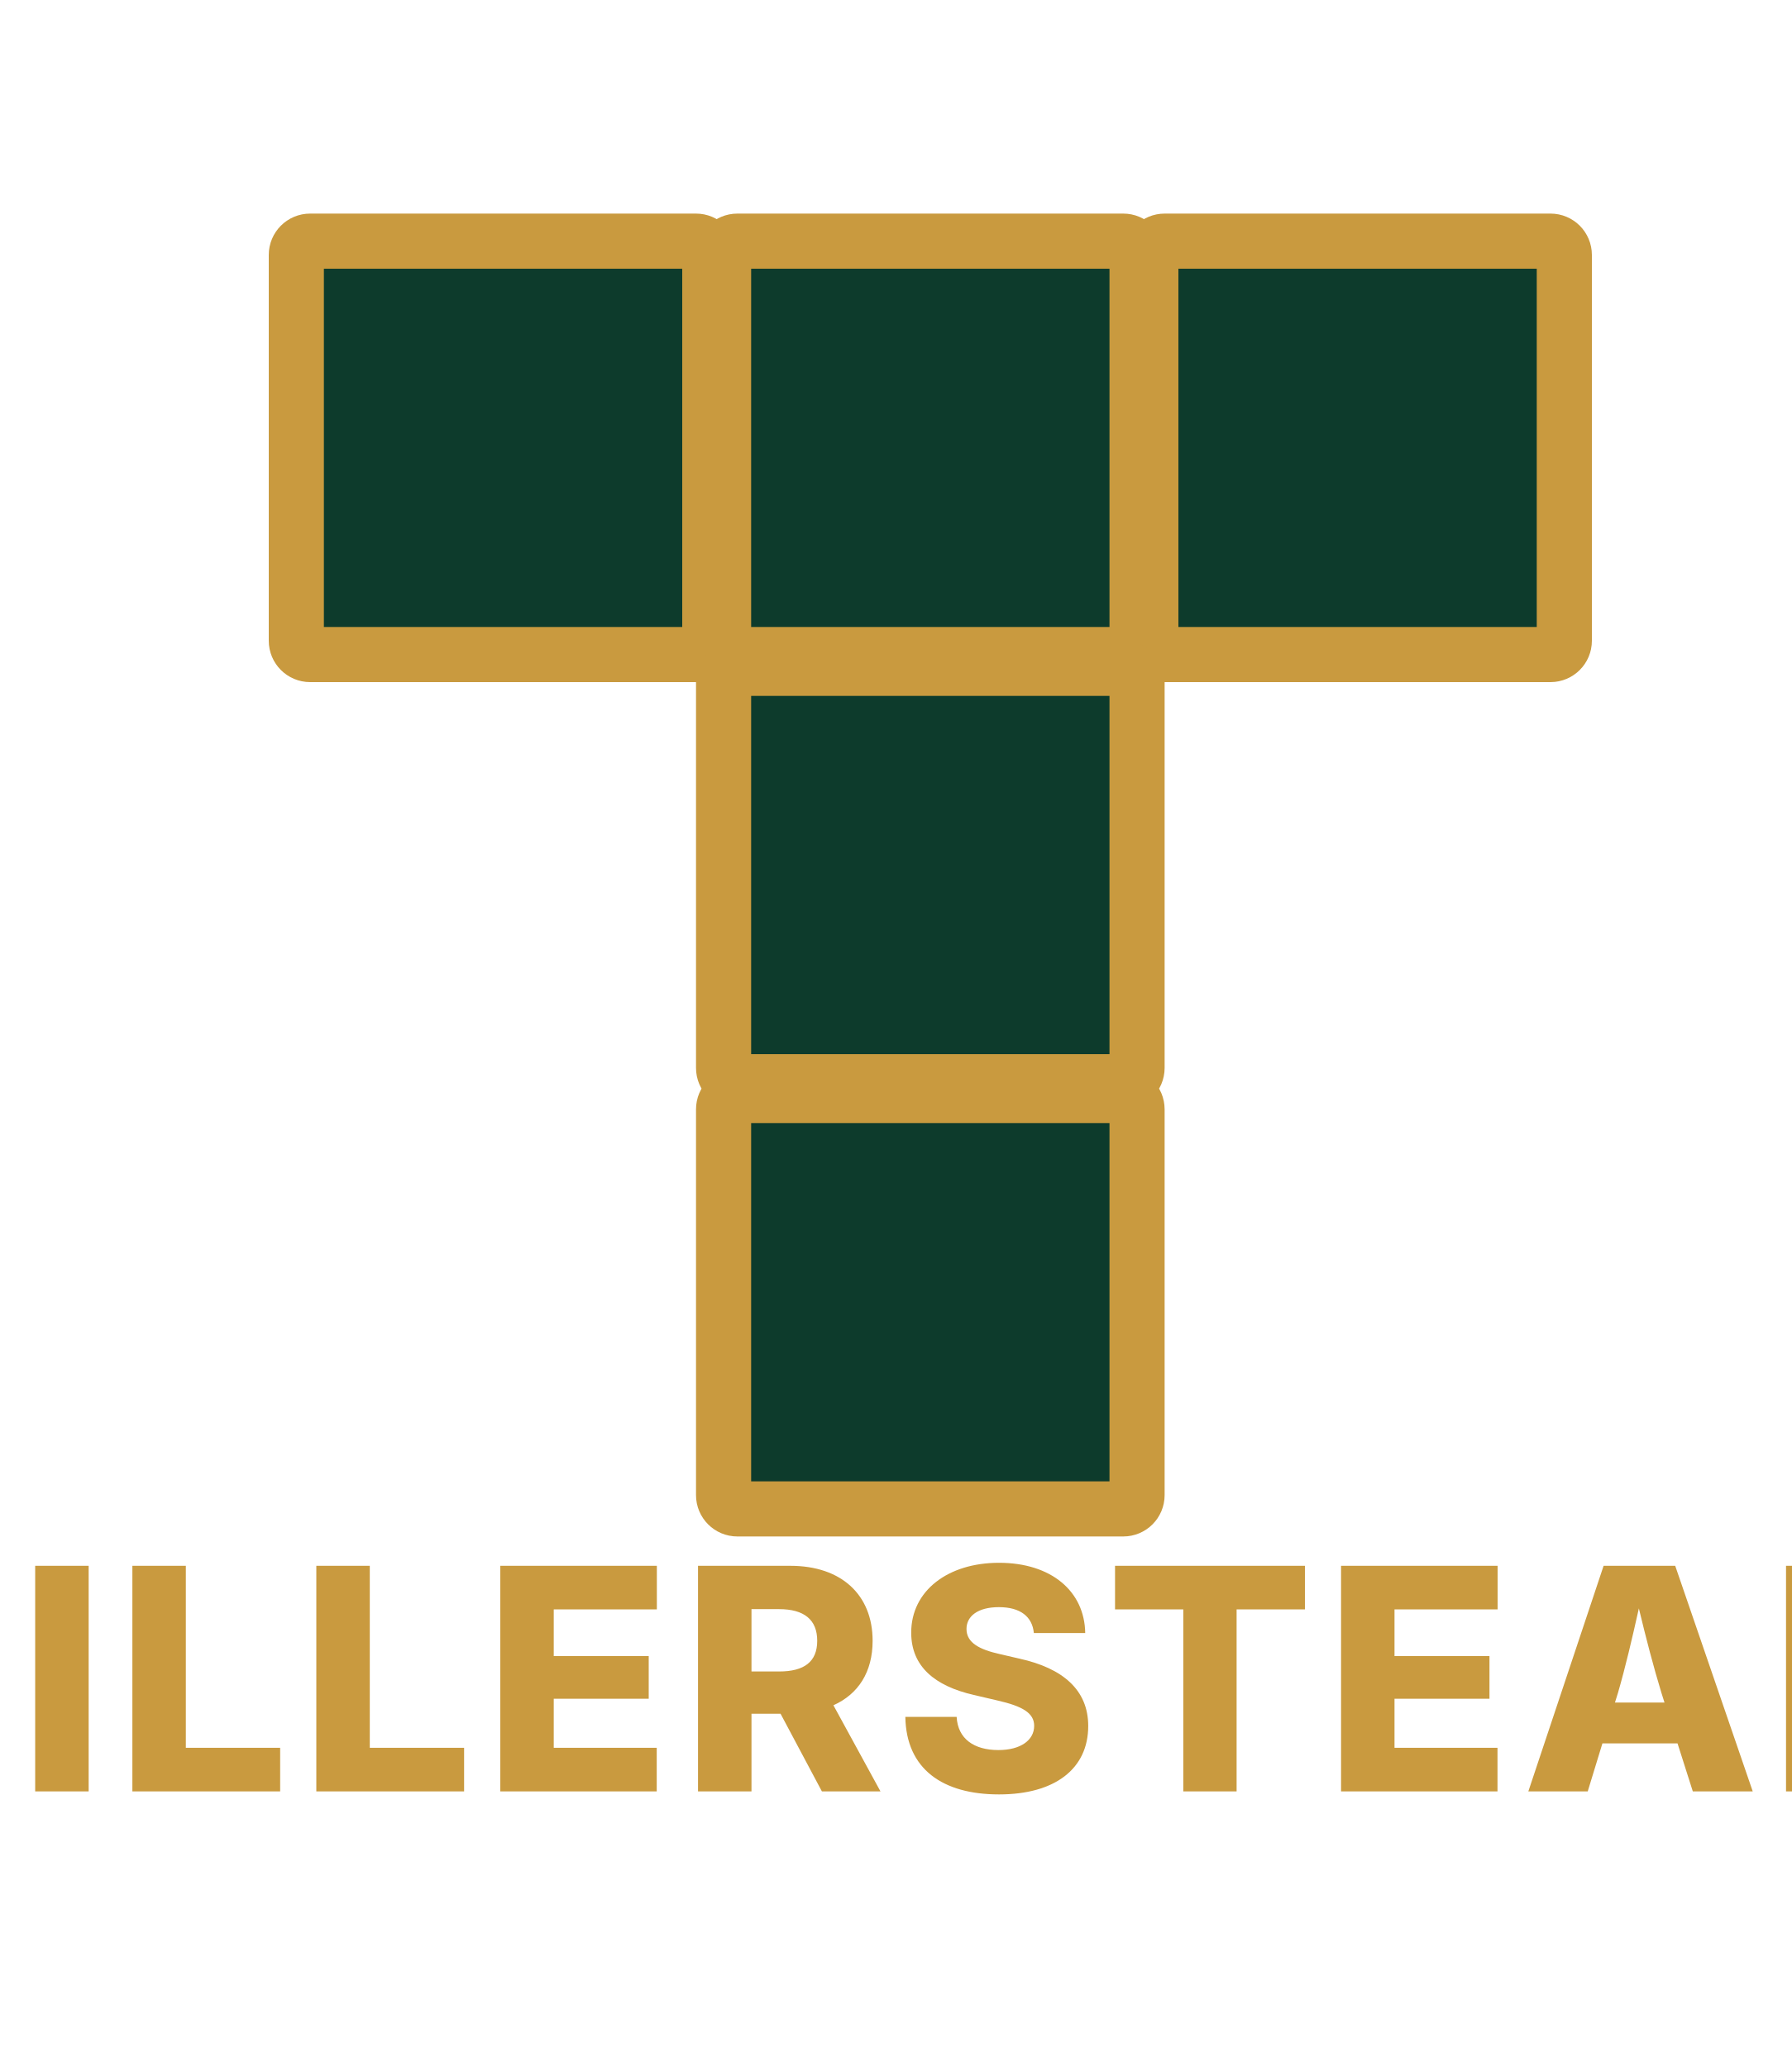
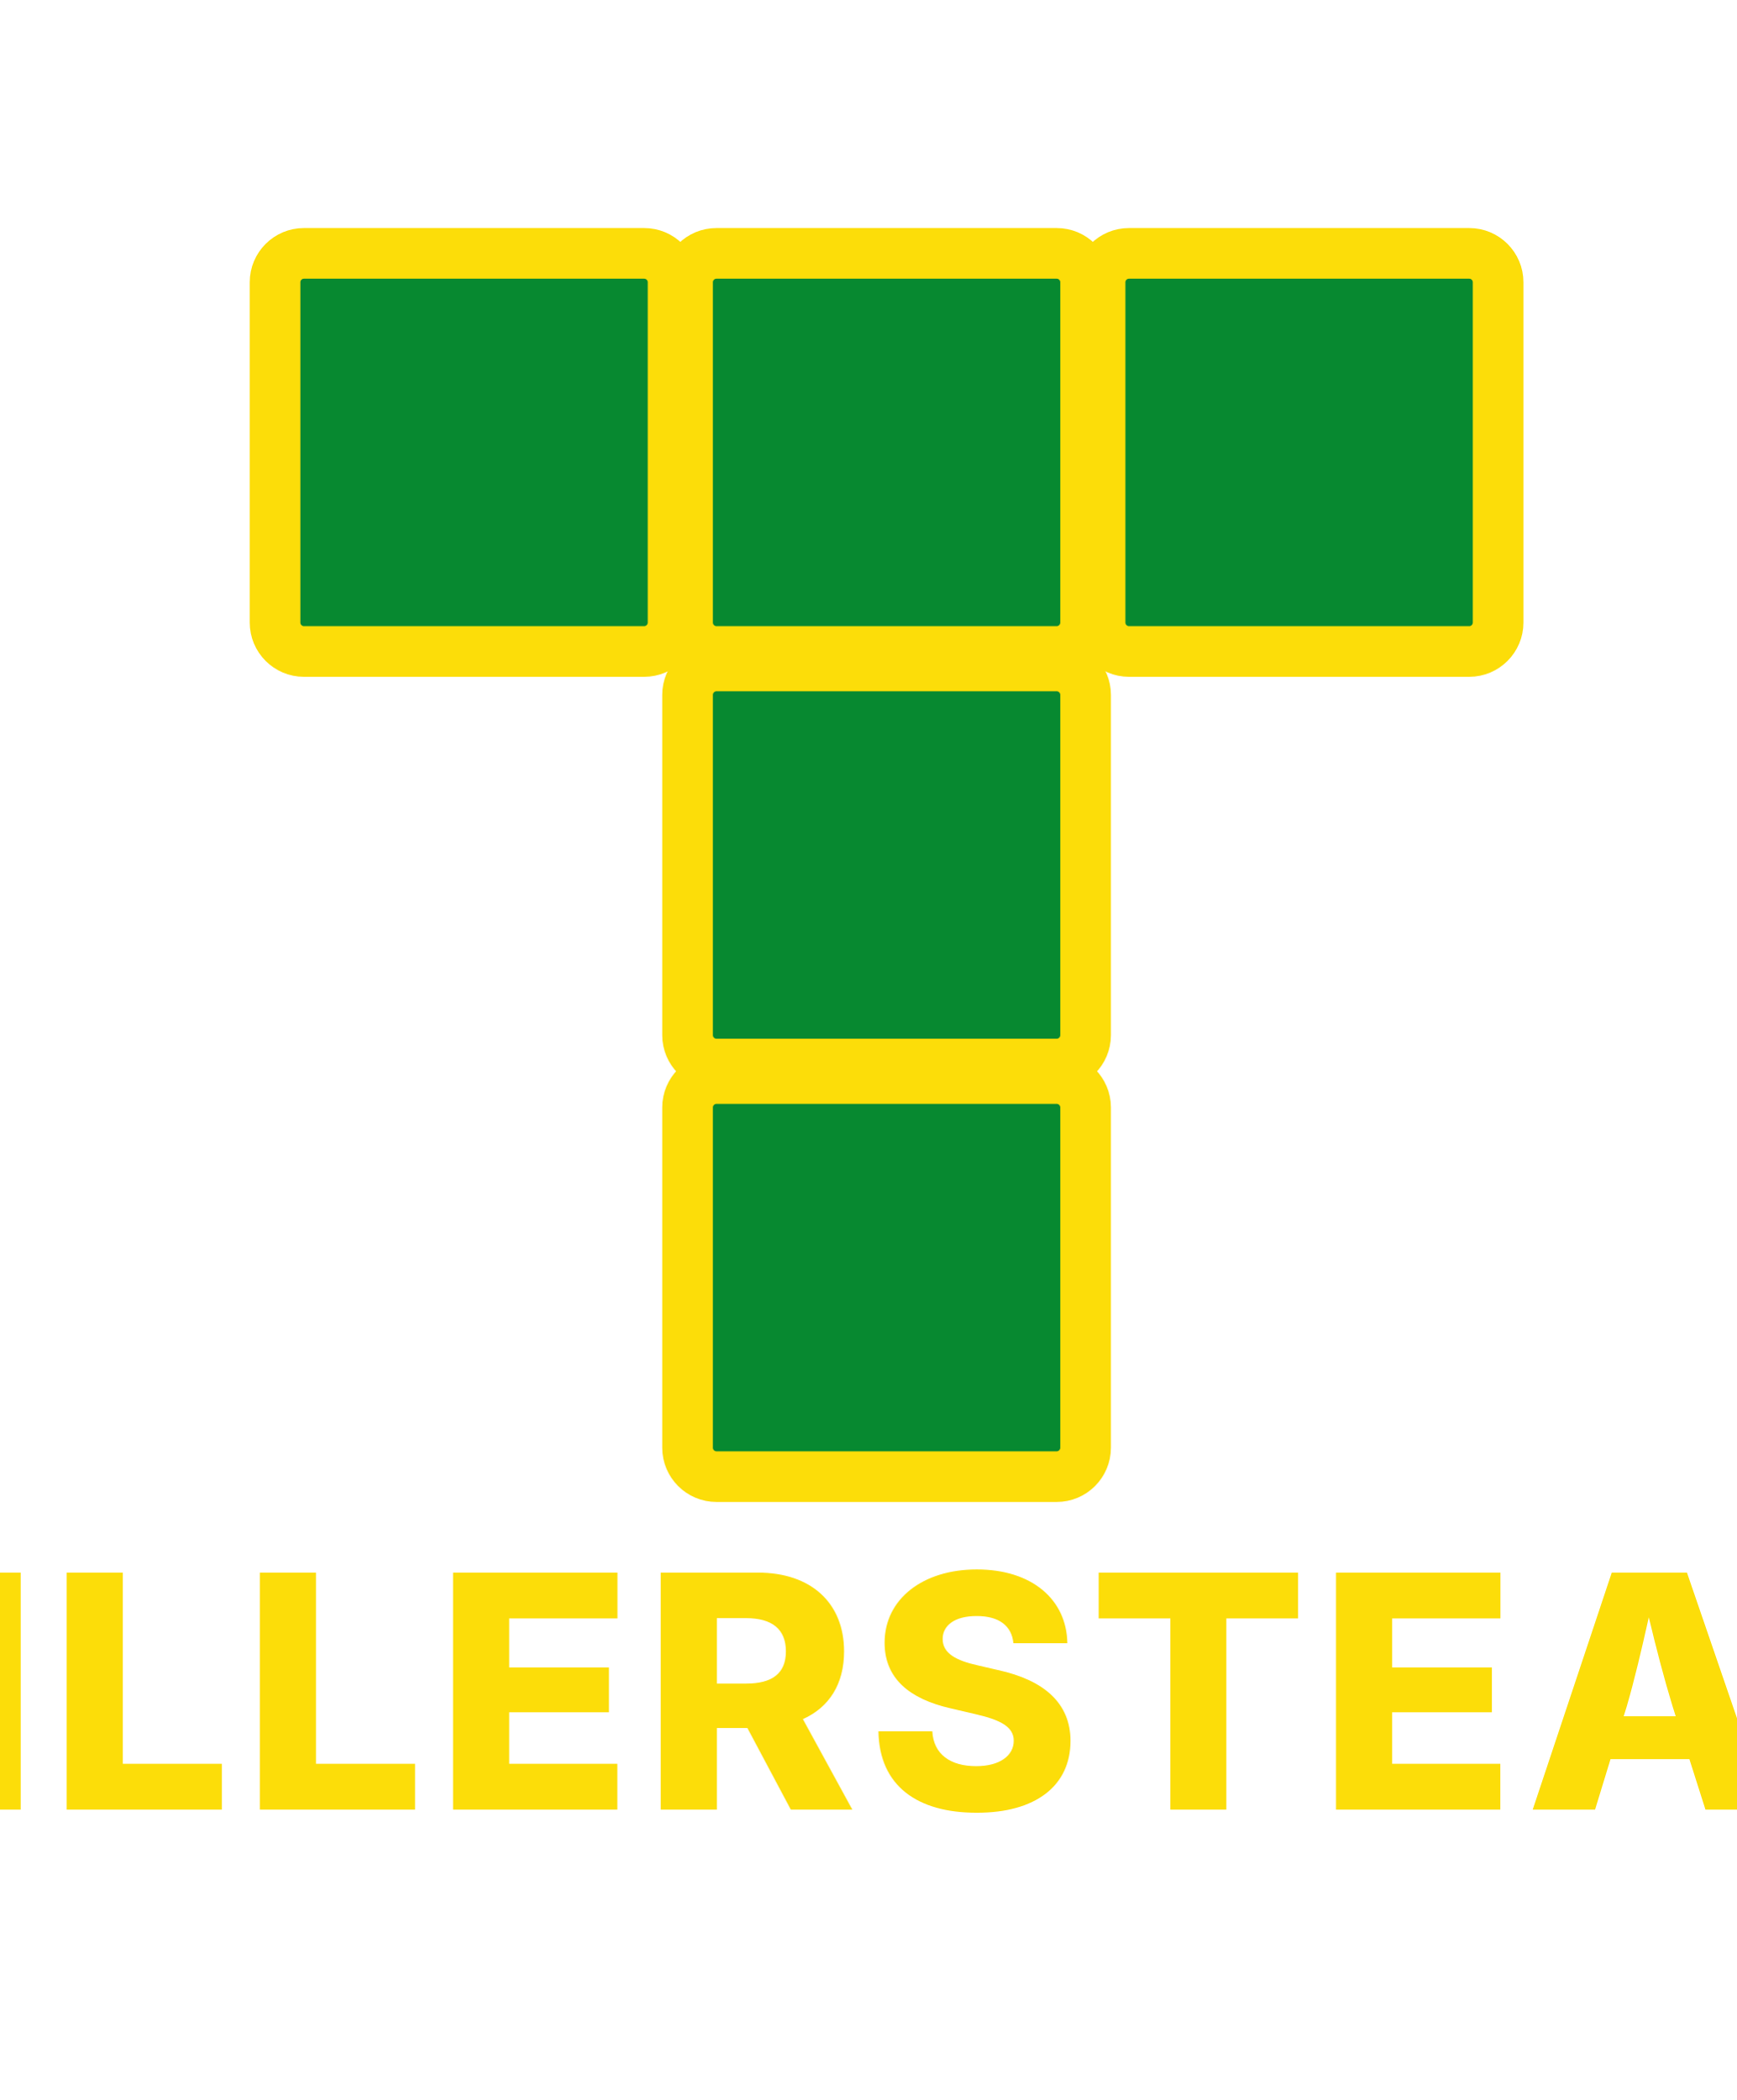
- <svg xmlns="http://www.w3.org/2000/svg" viewBox="0 0 520 600" role="img" aria-labelledby="tillerstead-inverse-title tillerstead-inverse-desc">
+ <svg xmlns="http://www.w3.org/2000/svg" viewBox="0 0 480 580" role="img" aria-labelledby="tillerstead-inverse-title tillerstead-inverse-desc">
  <style>
-     .tile{fill:#0d3b2c;stroke:#c99a3f;stroke-width:16;stroke-linejoin:miter;stroke-linecap:square}
-     .word{fill:#c99a3f;font:800 90px 'Inter','Manrope',system-ui,-apple-system,BlinkMacSystemFont,'Segoe UI',sans-serif;letter-spacing:2.5px;text-anchor:middle}
+     .tile{fill:#078930;stroke:#FCDD09;stroke-width:14;stroke-linejoin:round;stroke-linecap:round}
+     .word{fill:#FCDD09;font:800 90px 'Inter','Manrope',system-ui,-apple-system,BlinkMacSystemFont,'Segoe UI',sans-serif;letter-spacing:2.5px;text-anchor:middle}
  </style>
-   <g transform="translate(86 70)">
-     <rect class="tile" x="0" y="0" width="120" height="120" rx="4" />
-     <rect class="tile" x="124" y="0" width="120" height="120" rx="4" />
-     <rect class="tile" x="248" y="0" width="120" height="120" rx="4" />
-     <rect class="tile" x="124" y="124" width="120" height="120" rx="4" />
-     <rect class="tile" x="124" y="248" width="120" height="120" rx="4" />
+   <g transform="translate(76 70)">
+     <rect class="tile" x="0" y="0" width="110" height="110" rx="8" />
+     <rect class="tile" x="114" y="0" width="110" height="110" rx="8" />
+     <rect class="tile" x="228" y="0" width="110" height="110" rx="8" />
+     <rect class="tile" x="114" y="114" width="110" height="110" rx="8" />
+     <rect class="tile" x="114" y="228" width="110" height="110" rx="8" />
  </g>
-   <text x="260" y="520" class="word">TILLERSTEAD</text>
+   <text x="240" y="500" class="word">TILLERSTEAD</text>
</svg>
